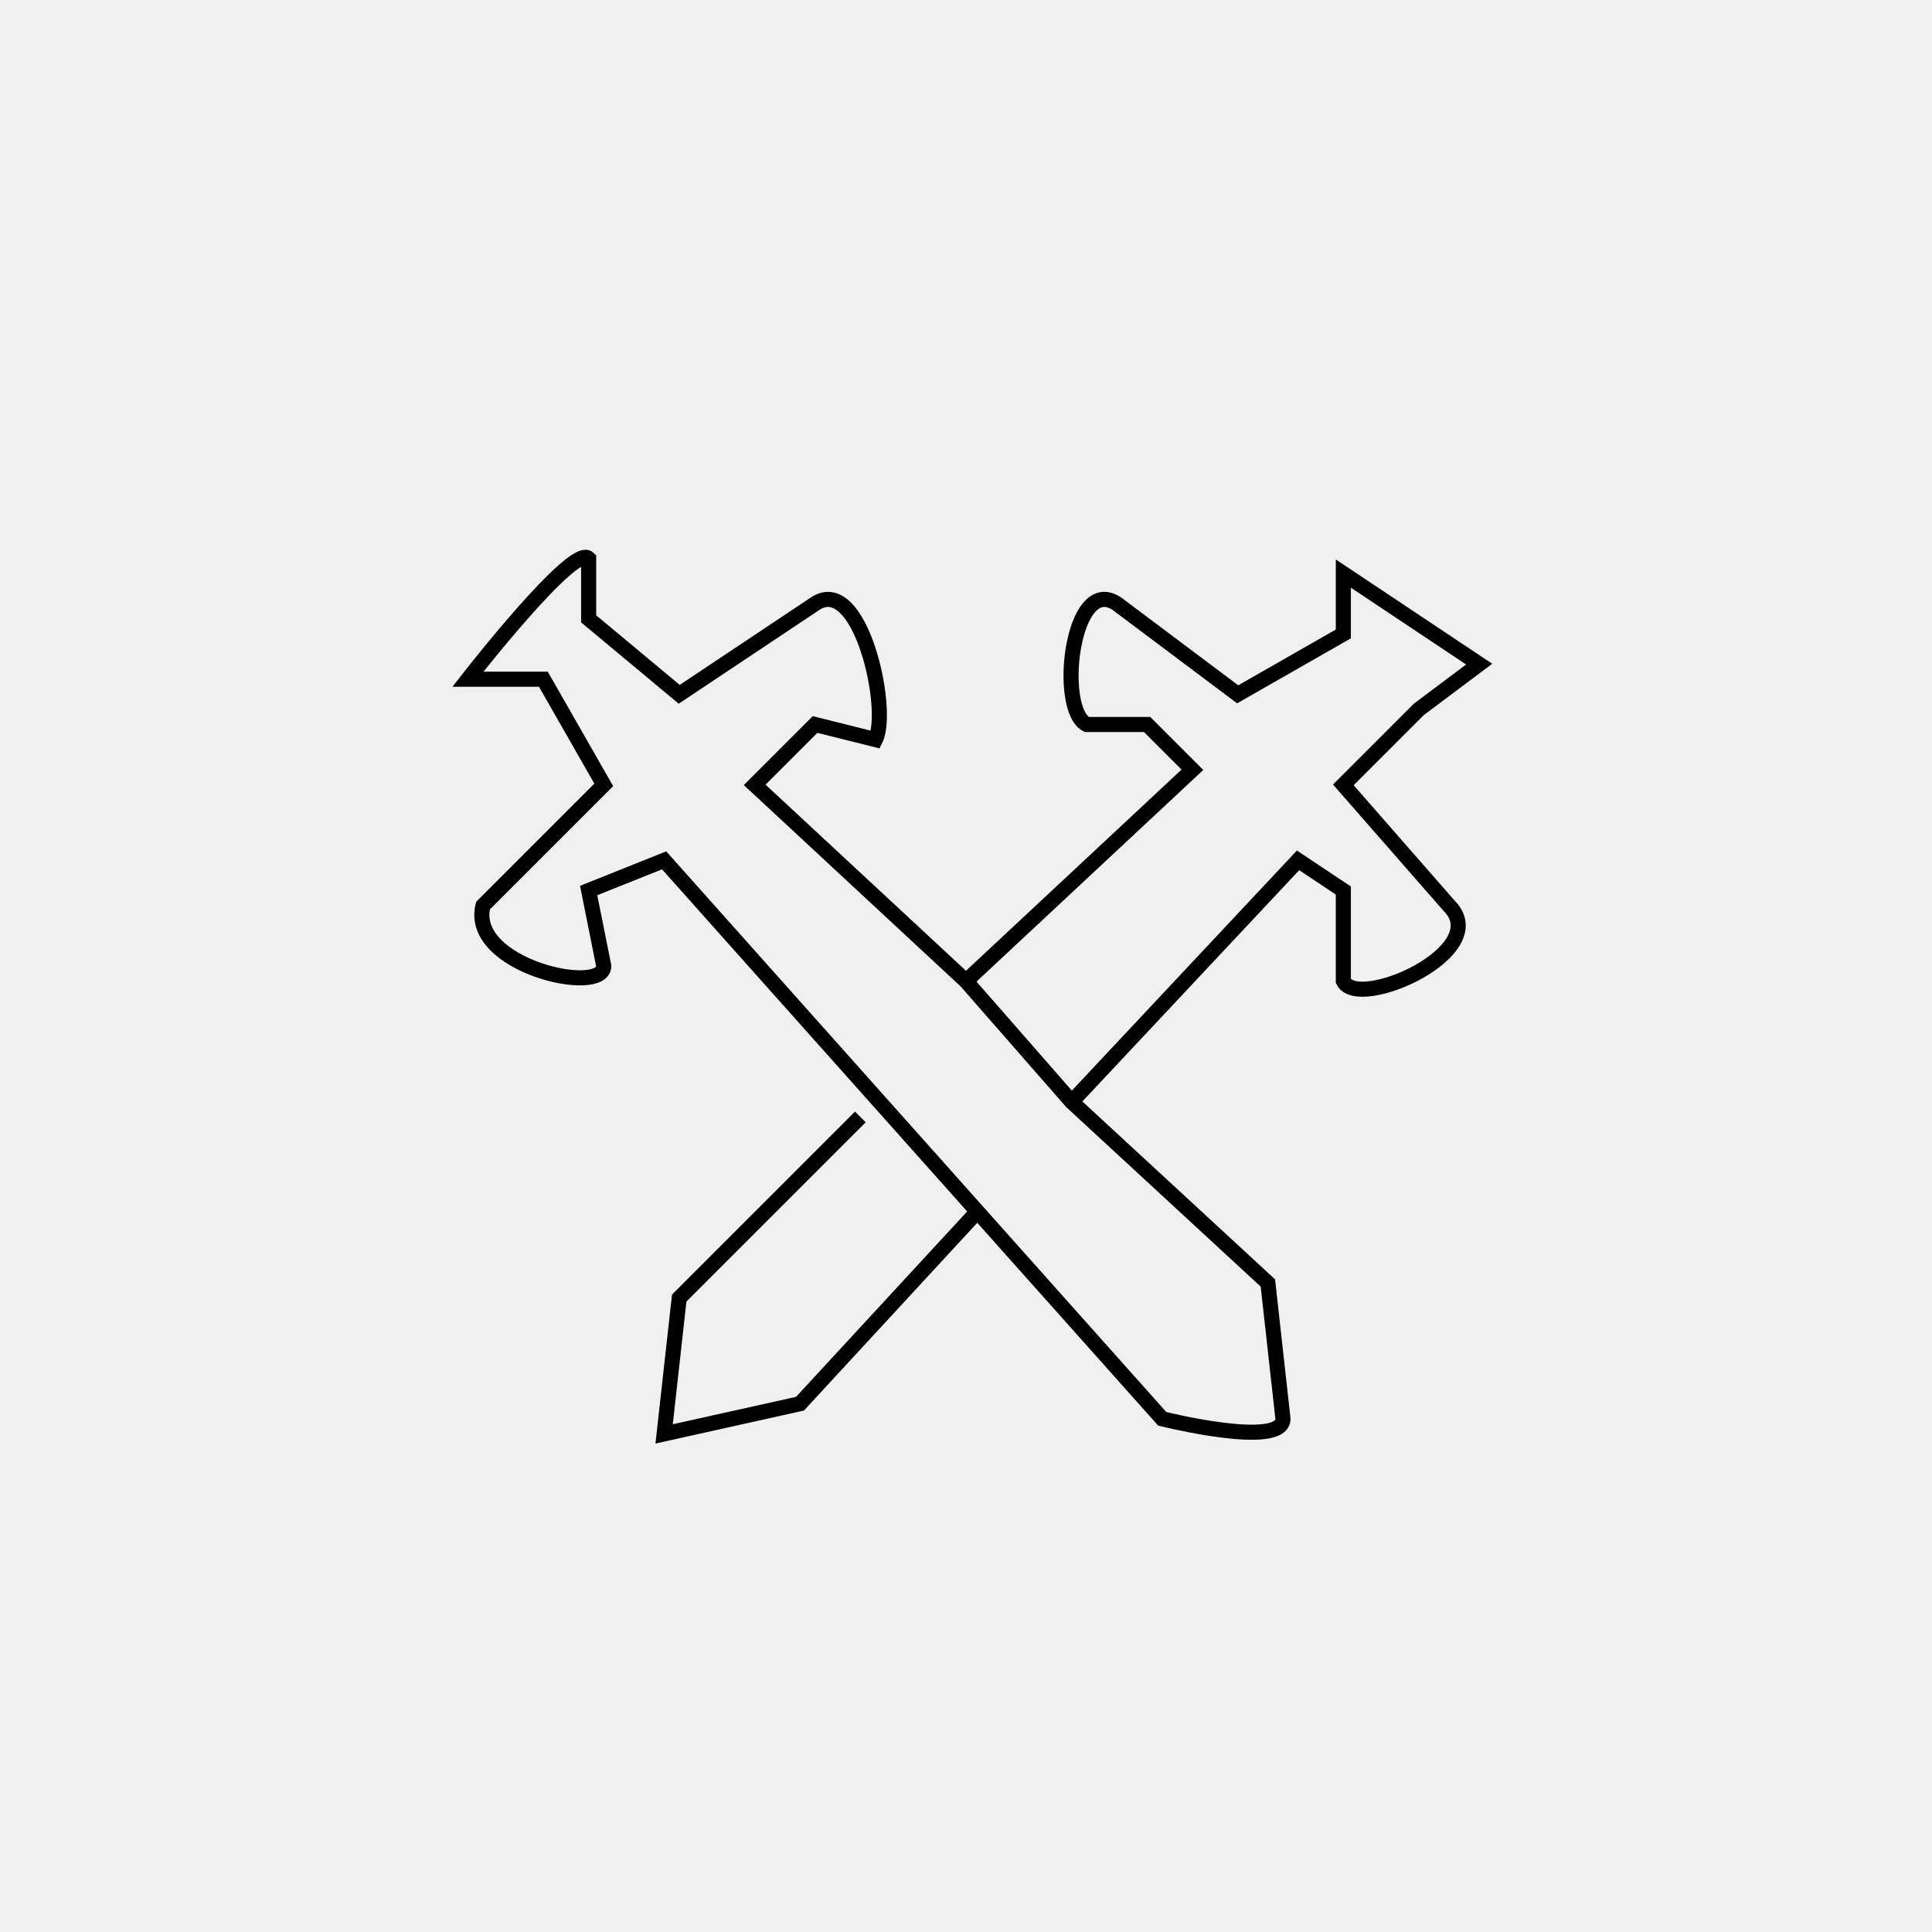
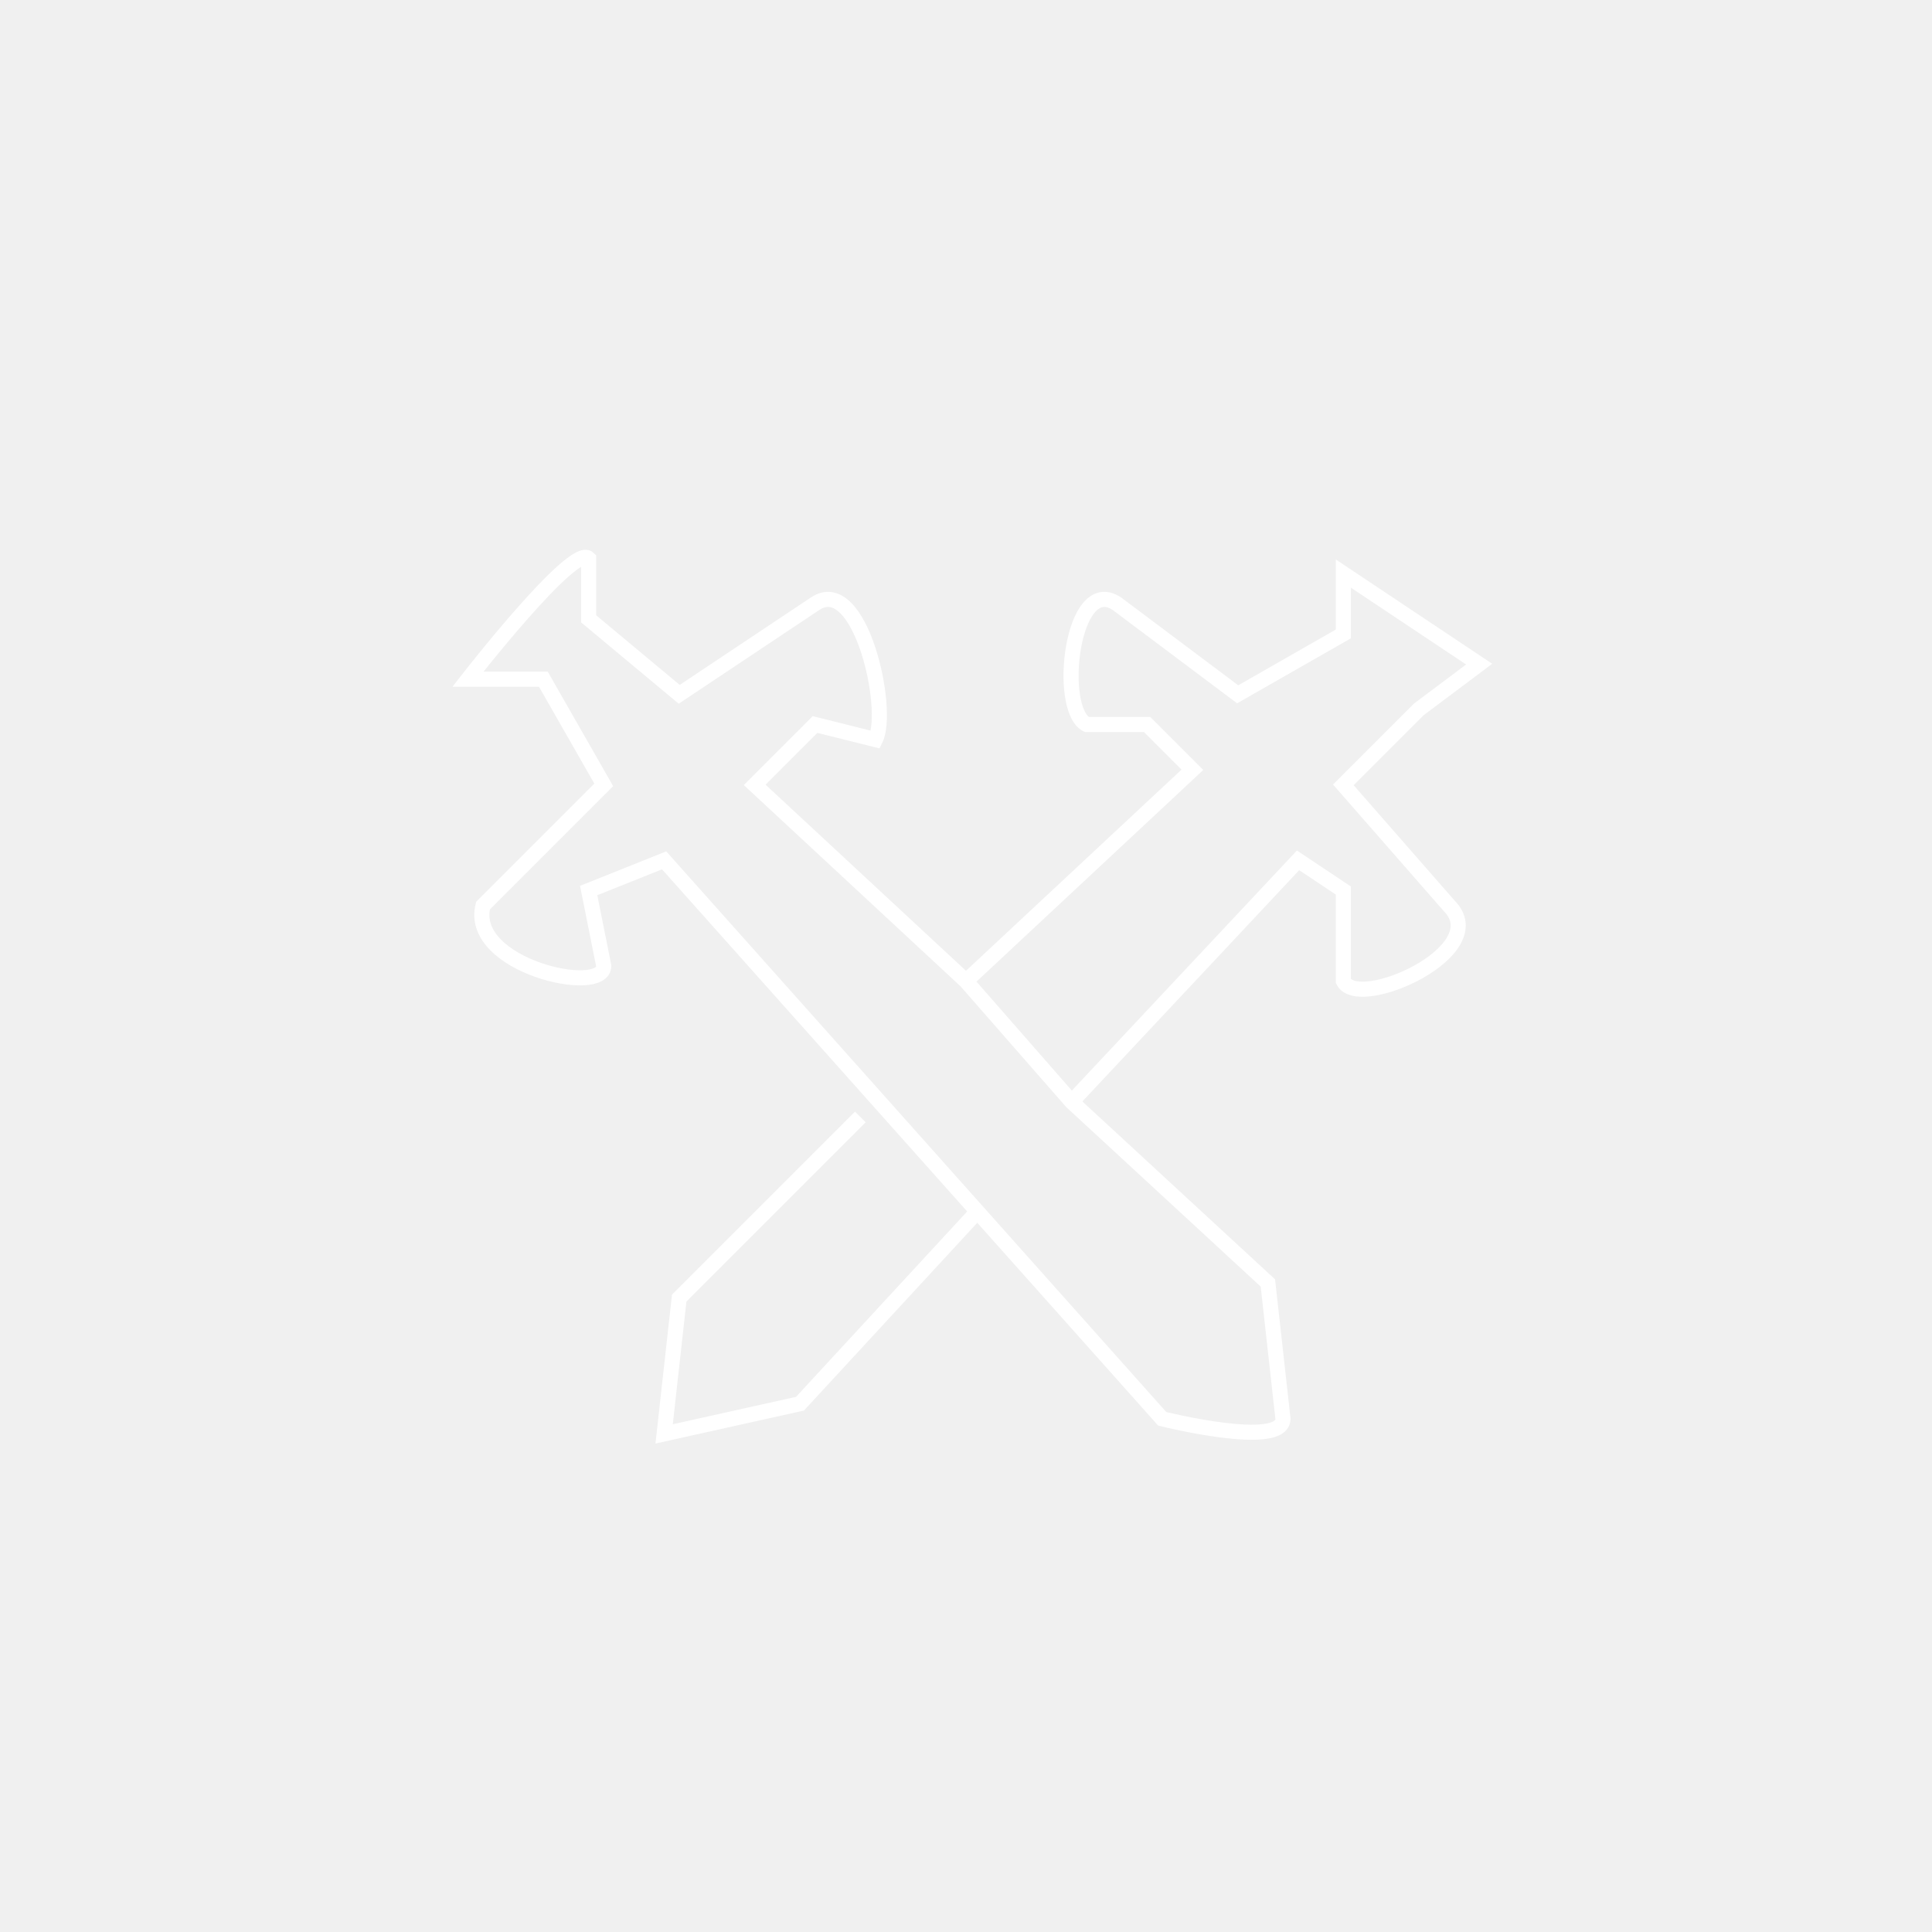
<svg xmlns="http://www.w3.org/2000/svg" viewBox="0 0 128 128">
  <defs />
-   <path fill="none" stroke="#000" d="M64 65L50 52l4-4 4 1c1-2-1-11-4-9l-9 6-6-5v-4c-1-1-8 8-8 8h5l4 7-8 8c-1 4 8 6 8 4l-1-5 5-2 33 37s8 2 8 0l-1-9-13-12-7-8 15-14-3-3h-4c-2-1-1-10 2-8l8 6 7-4v-4l9 6-4 3-5 5 7 8c3 3-6 7-7 5v-6l-3-2-15 16m-14 1L45 86l-1 9 9-2 12-13" />
+   <path fill="none" stroke="white" d="M64 65L50 52l4-4 4 1c1-2-1-11-4-9l-9 6-6-5v-4c-1-1-8 8-8 8h5l4 7-8 8c-1 4 8 6 8 4l-1-5 5-2 33 37s8 2 8 0l-1-9-13-12-7-8 15-14-3-3h-4c-2-1-1-10 2-8l8 6 7-4v-4l9 6-4 3-5 5 7 8c3 3-6 7-7 5v-6l-3-2-15 16m-14 1L45 86l-1 9 9-2 12-13" />
</svg>
